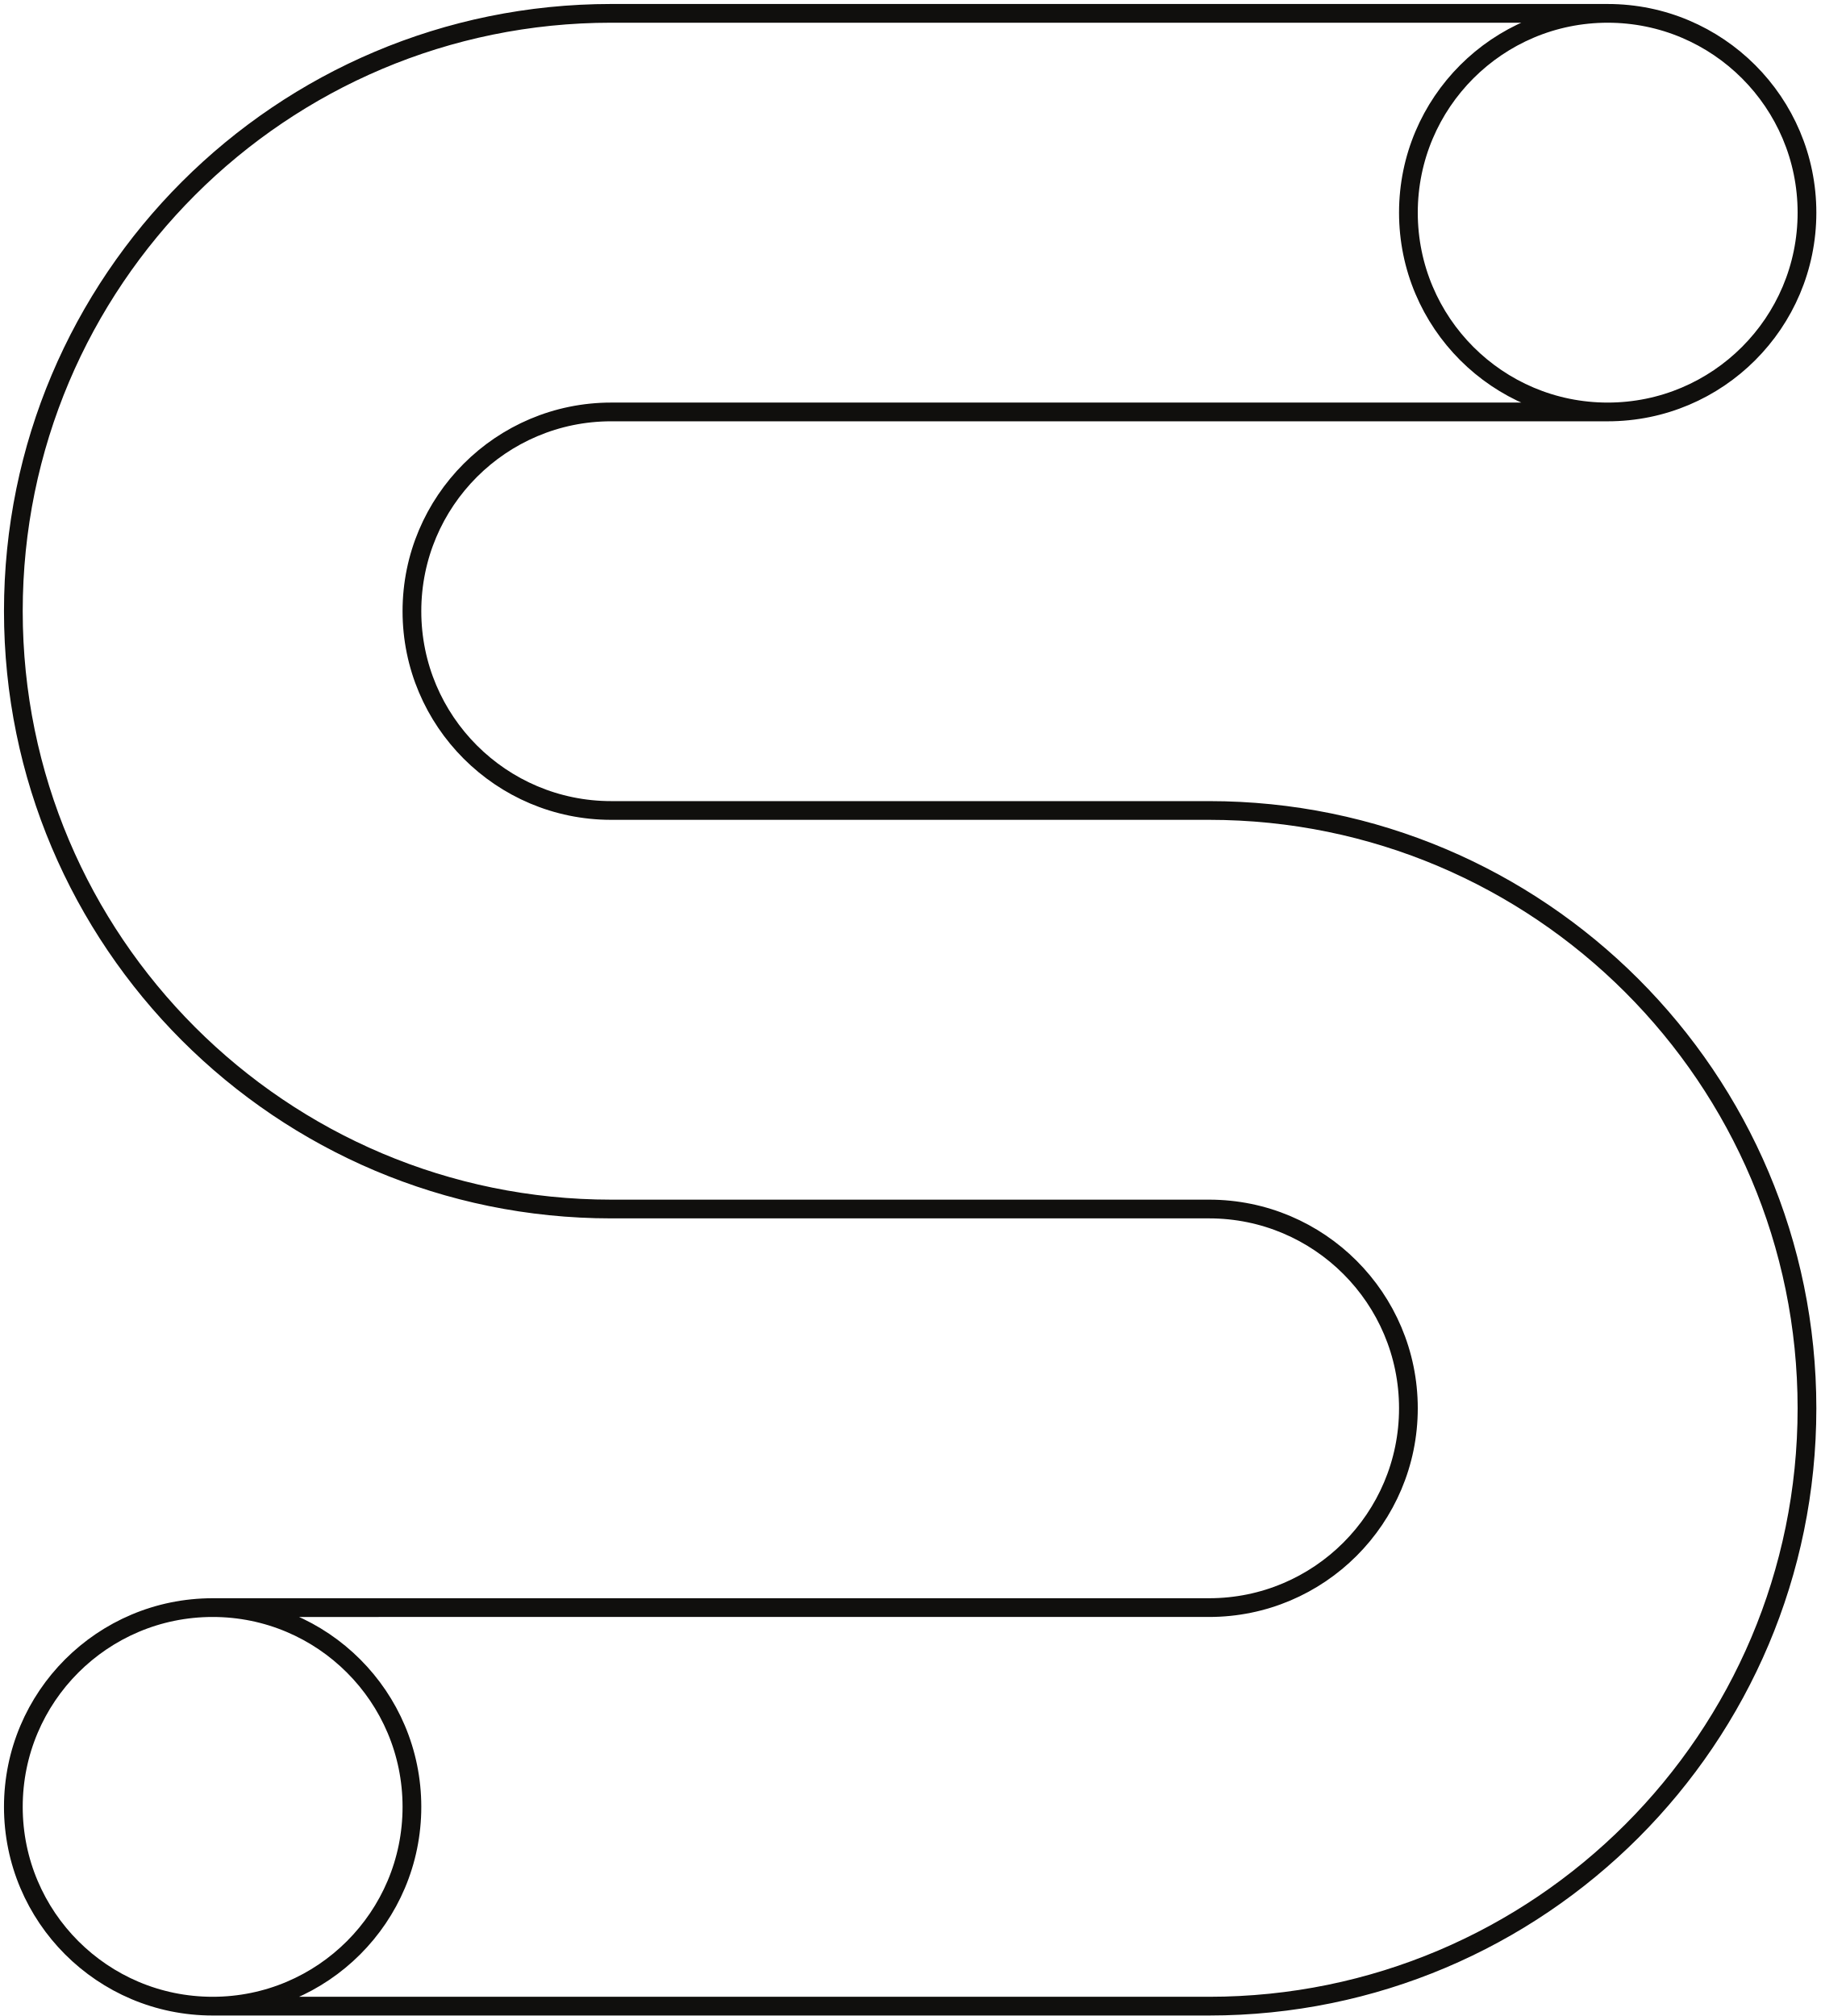
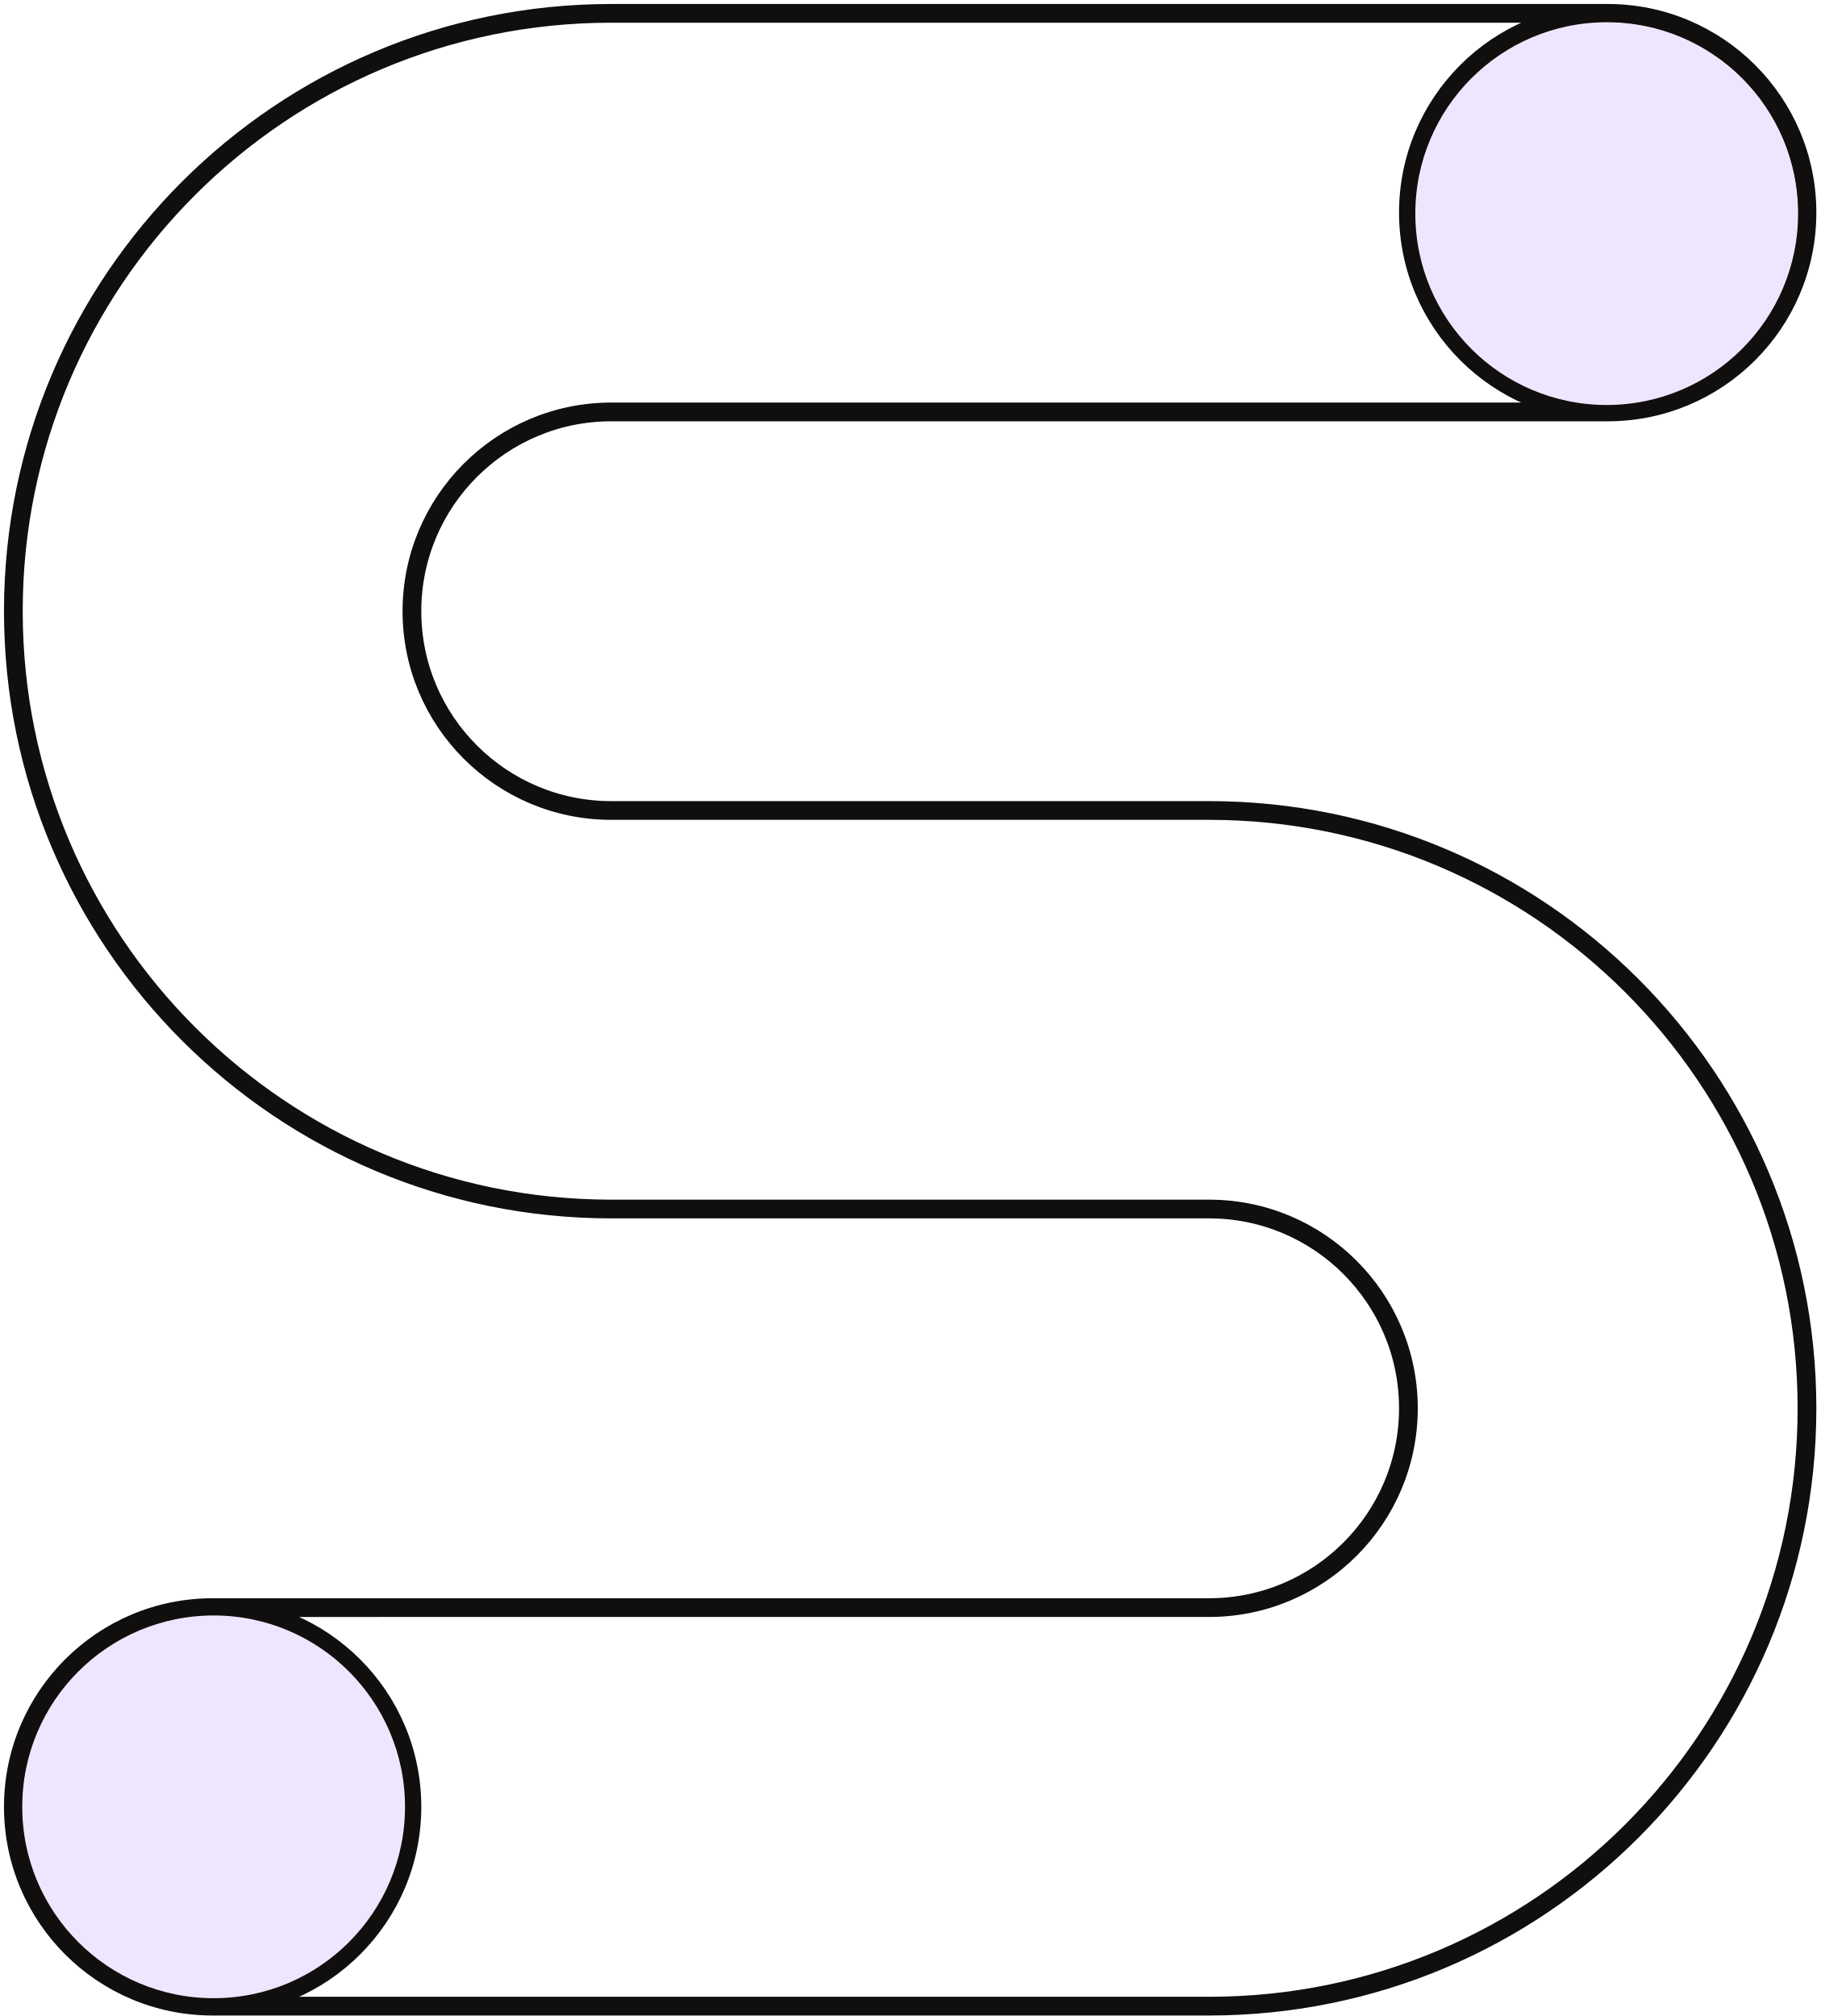
<svg xmlns="http://www.w3.org/2000/svg" width="409" height="453" viewBox="0 0 409 453" fill="none">
  <path d="M47.777 361.232C23.049 361.232 3 381.28 3 406.009C3 430.737 23.049 450.785 47.777 450.785M47.777 361.232C72.505 361.232 92.553 381.28 92.553 406.009C92.553 430.737 72.505 450.785 47.777 450.785M47.777 361.232L271.669 361.231C296.389 361.231 316.446 341.166 316.446 316.446C316.446 291.735 296.389 271.669 271.669 271.669H137.33C100.255 271.669 66.672 256.629 42.357 232.313C18.049 207.997 3 174.414 3 137.339C3 63.137 63.137 3 137.33 3H361.223M47.777 450.785H271.668C345.862 450.785 405.999 390.648 405.999 316.447C405.999 279.371 390.958 245.788 366.642 221.473C342.326 197.165 308.744 182.116 271.668 182.116H137.33C112.618 182.116 92.553 162.059 92.553 137.339C92.553 112.62 112.618 92.563 137.33 92.563H361.222M406 47.779C406 72.515 385.951 92.564 361.223 92.564C336.495 92.564 316.447 72.515 316.447 47.779C316.447 23.051 336.495 3.002 361.223 3.002C385.951 3.002 406 23.051 406 47.779Z" stroke="#100F0D" stroke-width="4.208" stroke-miterlimit="10" />
+   <circle cx="361" cy="48" r="43" fill="#EEE6FF" />
+   <circle cx="48" cy="406" r="43" fill="#EEE6FF" />
</svg>
